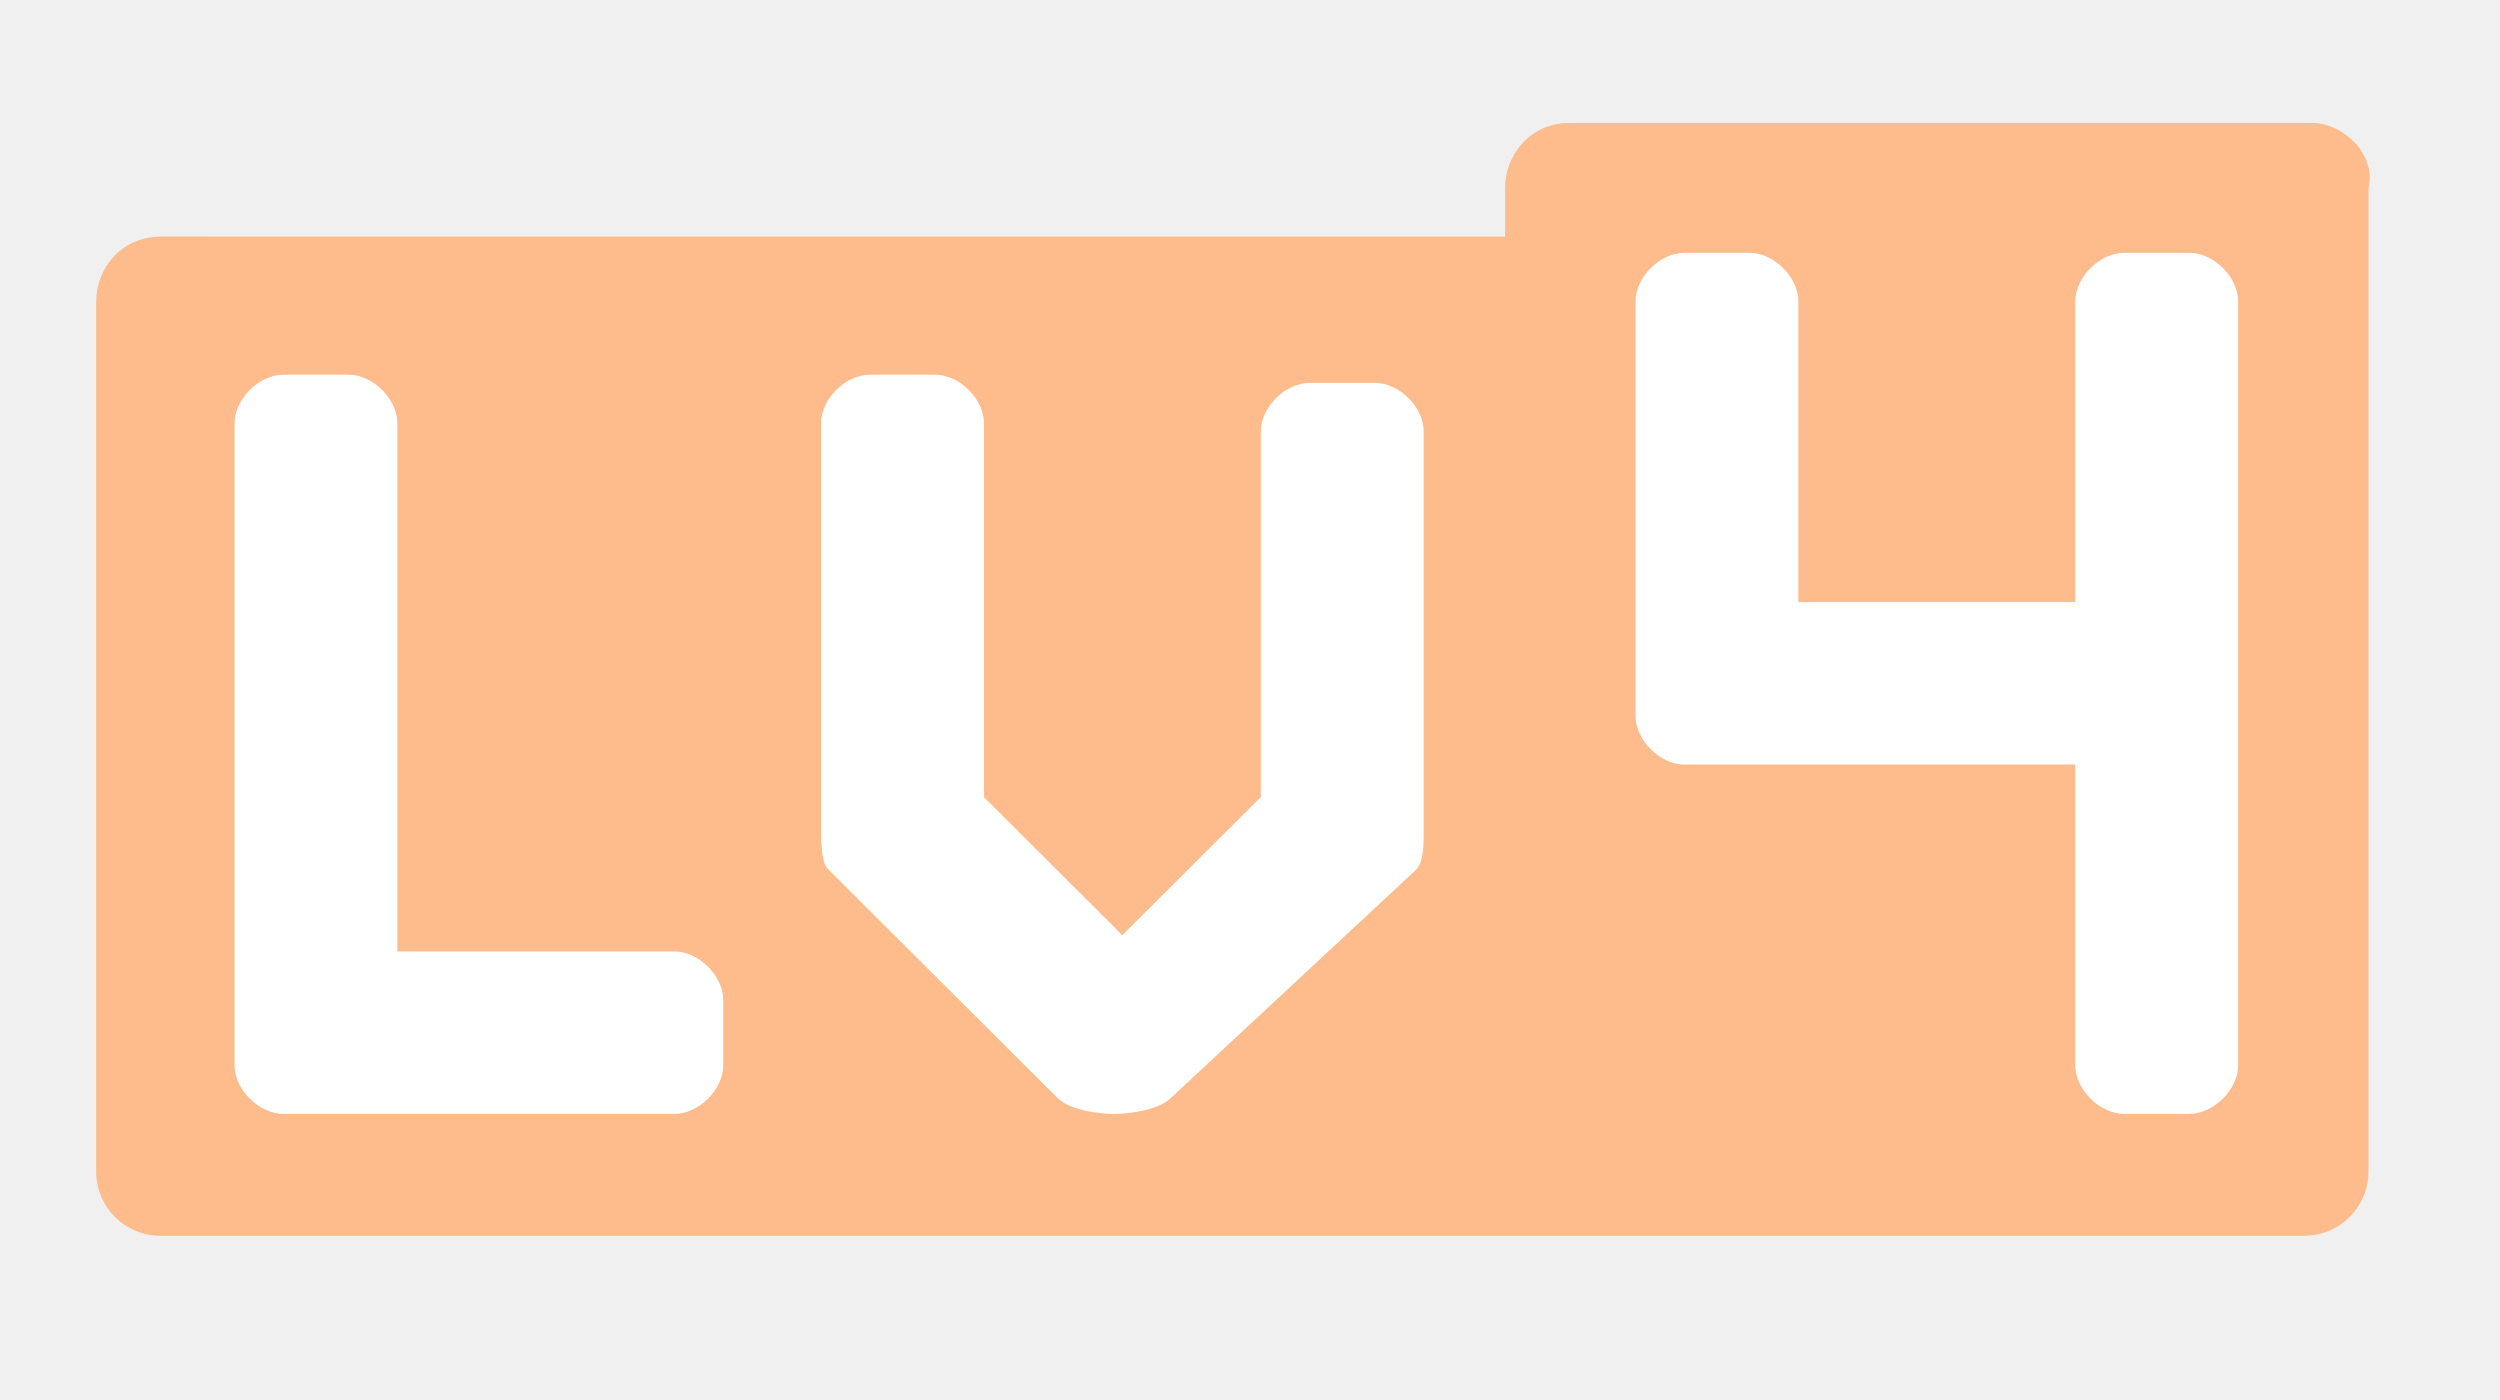
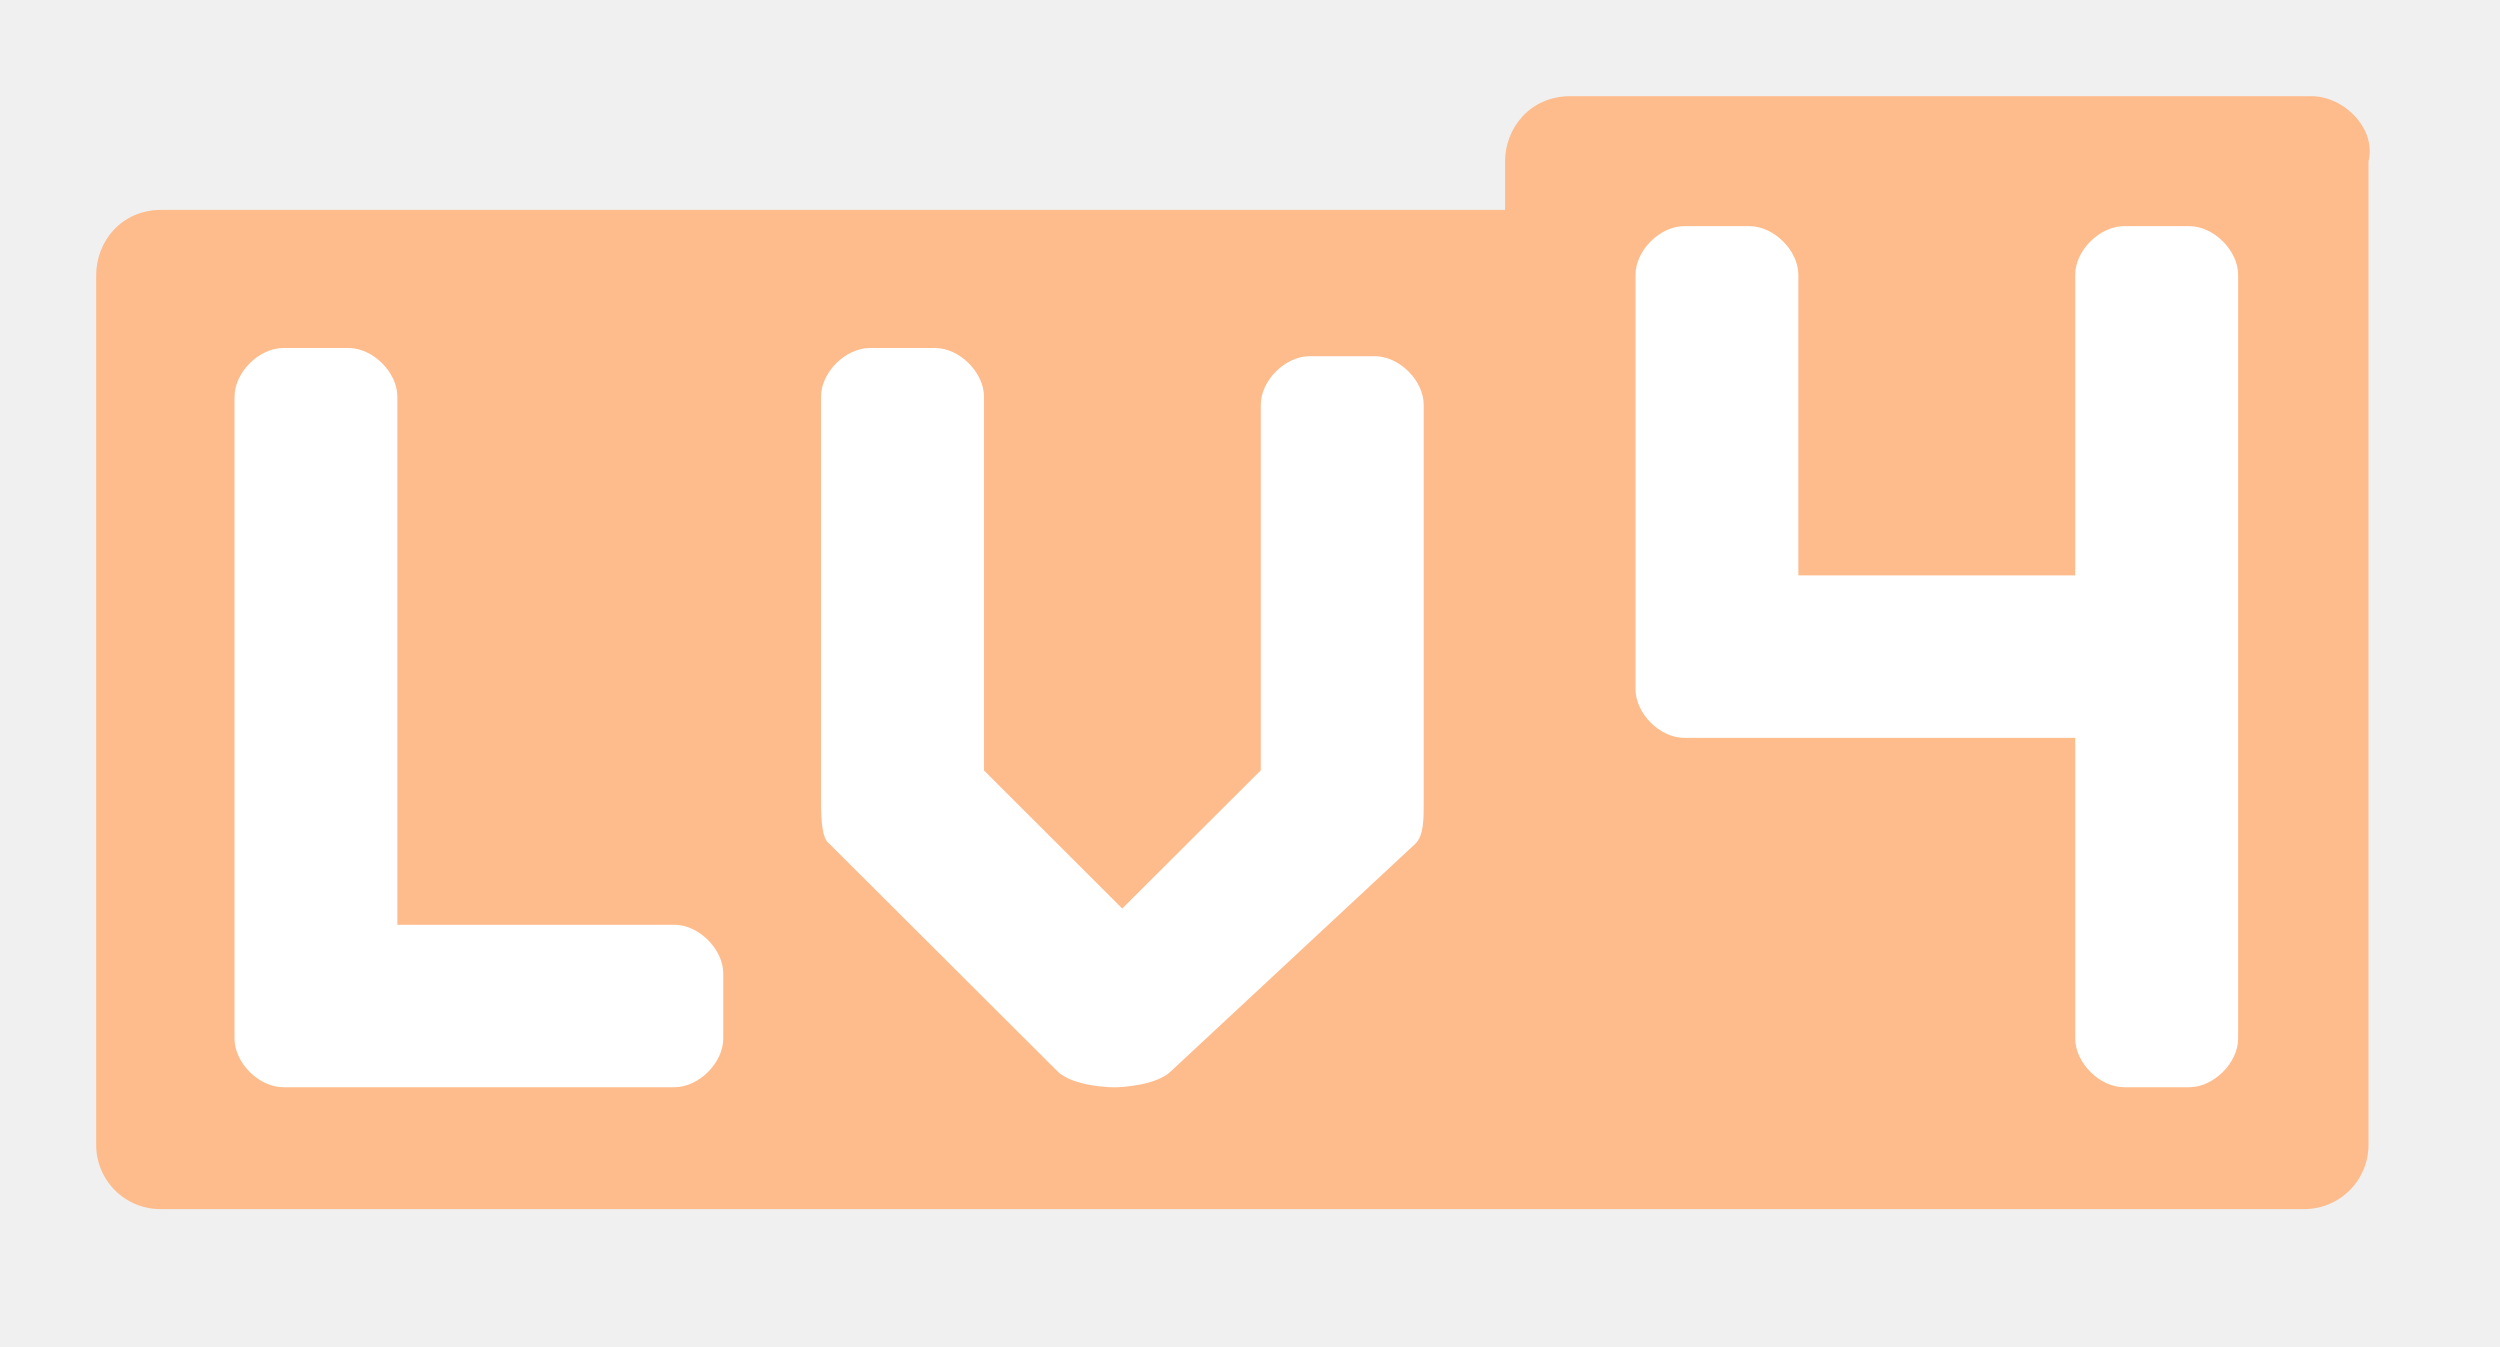
- <svg xmlns="http://www.w3.org/2000/svg" t="1641540850378" viewBox="0 0 1901 1024" version="1.1" p-id="2929" width="25" height="14" class="icon">
+ <svg xmlns="http://www.w3.org/2000/svg" t="1641540850378" viewBox="0 0 1901 1024" version="1.1">
  <path d="M154.917 159.89h1609.143v707.365h-1609.143z" fill="#FFFFFF" p-id="2930" />
  <path d="M1757.623 73.143c24.795 0 49.518 24.722 43.374 49.445v747.447a48.859 48.859 0 0 1-49.591 49.371H122.661A48.786 48.786 0 0 1 73.143 870.034V209.042c0-24.722 18.578-49.445 49.518-49.445h1021.806v-37.01c0-24.722 18.651-49.445 49.591-49.445h563.566zM710.949 264.631h-49.518c-18.578 0-37.157 18.578-37.157 37.083v309.248c0.146 13.239 0.878 26.77 6.217 30.501l173.349 172.91c12.434 12.434 43.374 12.434 43.374 12.434h1.097c5.559-0.219 31.232-1.463 42.277-12.434l185.783-172.91c6.217-6.217 6.217-18.505 6.217-30.866V307.858c0-18.505-18.578-37.01-37.157-37.01h-49.518c-18.651 0-37.23 18.505-37.23 37.01v277.943l-105.326 105.033L748.251 585.874V301.714c0-18.505-18.651-37.083-37.157-37.083z m-445.879 0h-49.591c-18.578 0-37.157 18.578-37.157 37.083v488.009c0 18.505 18.578 37.01 37.157 37.01h297.326c18.578 0 37.157-18.505 37.157-37.01v-49.445c0-18.578-18.578-37.083-37.157-37.083h-210.651v-401.554c0-18.432-18.505-37.01-37.083-37.01z m1065.179-92.672h-49.518c-18.578 0-37.083 18.505-37.083 37.01v315.026c0 18.578 18.505 37.083 37.083 37.083h297.253v228.571c0 18.505 18.578 37.083 37.23 37.083h49.518c18.578 0 37.157-18.578 37.157-37.083V208.969c0-18.505-18.578-37.01-37.157-37.01h-49.518c-18.651 0-37.23 18.505-37.23 37.01v228.571h-210.505V208.969c0-18.505-18.651-37.01-37.23-37.01z" fill="#FEBB8B" p-id="2931" class="bg" />
</svg>
